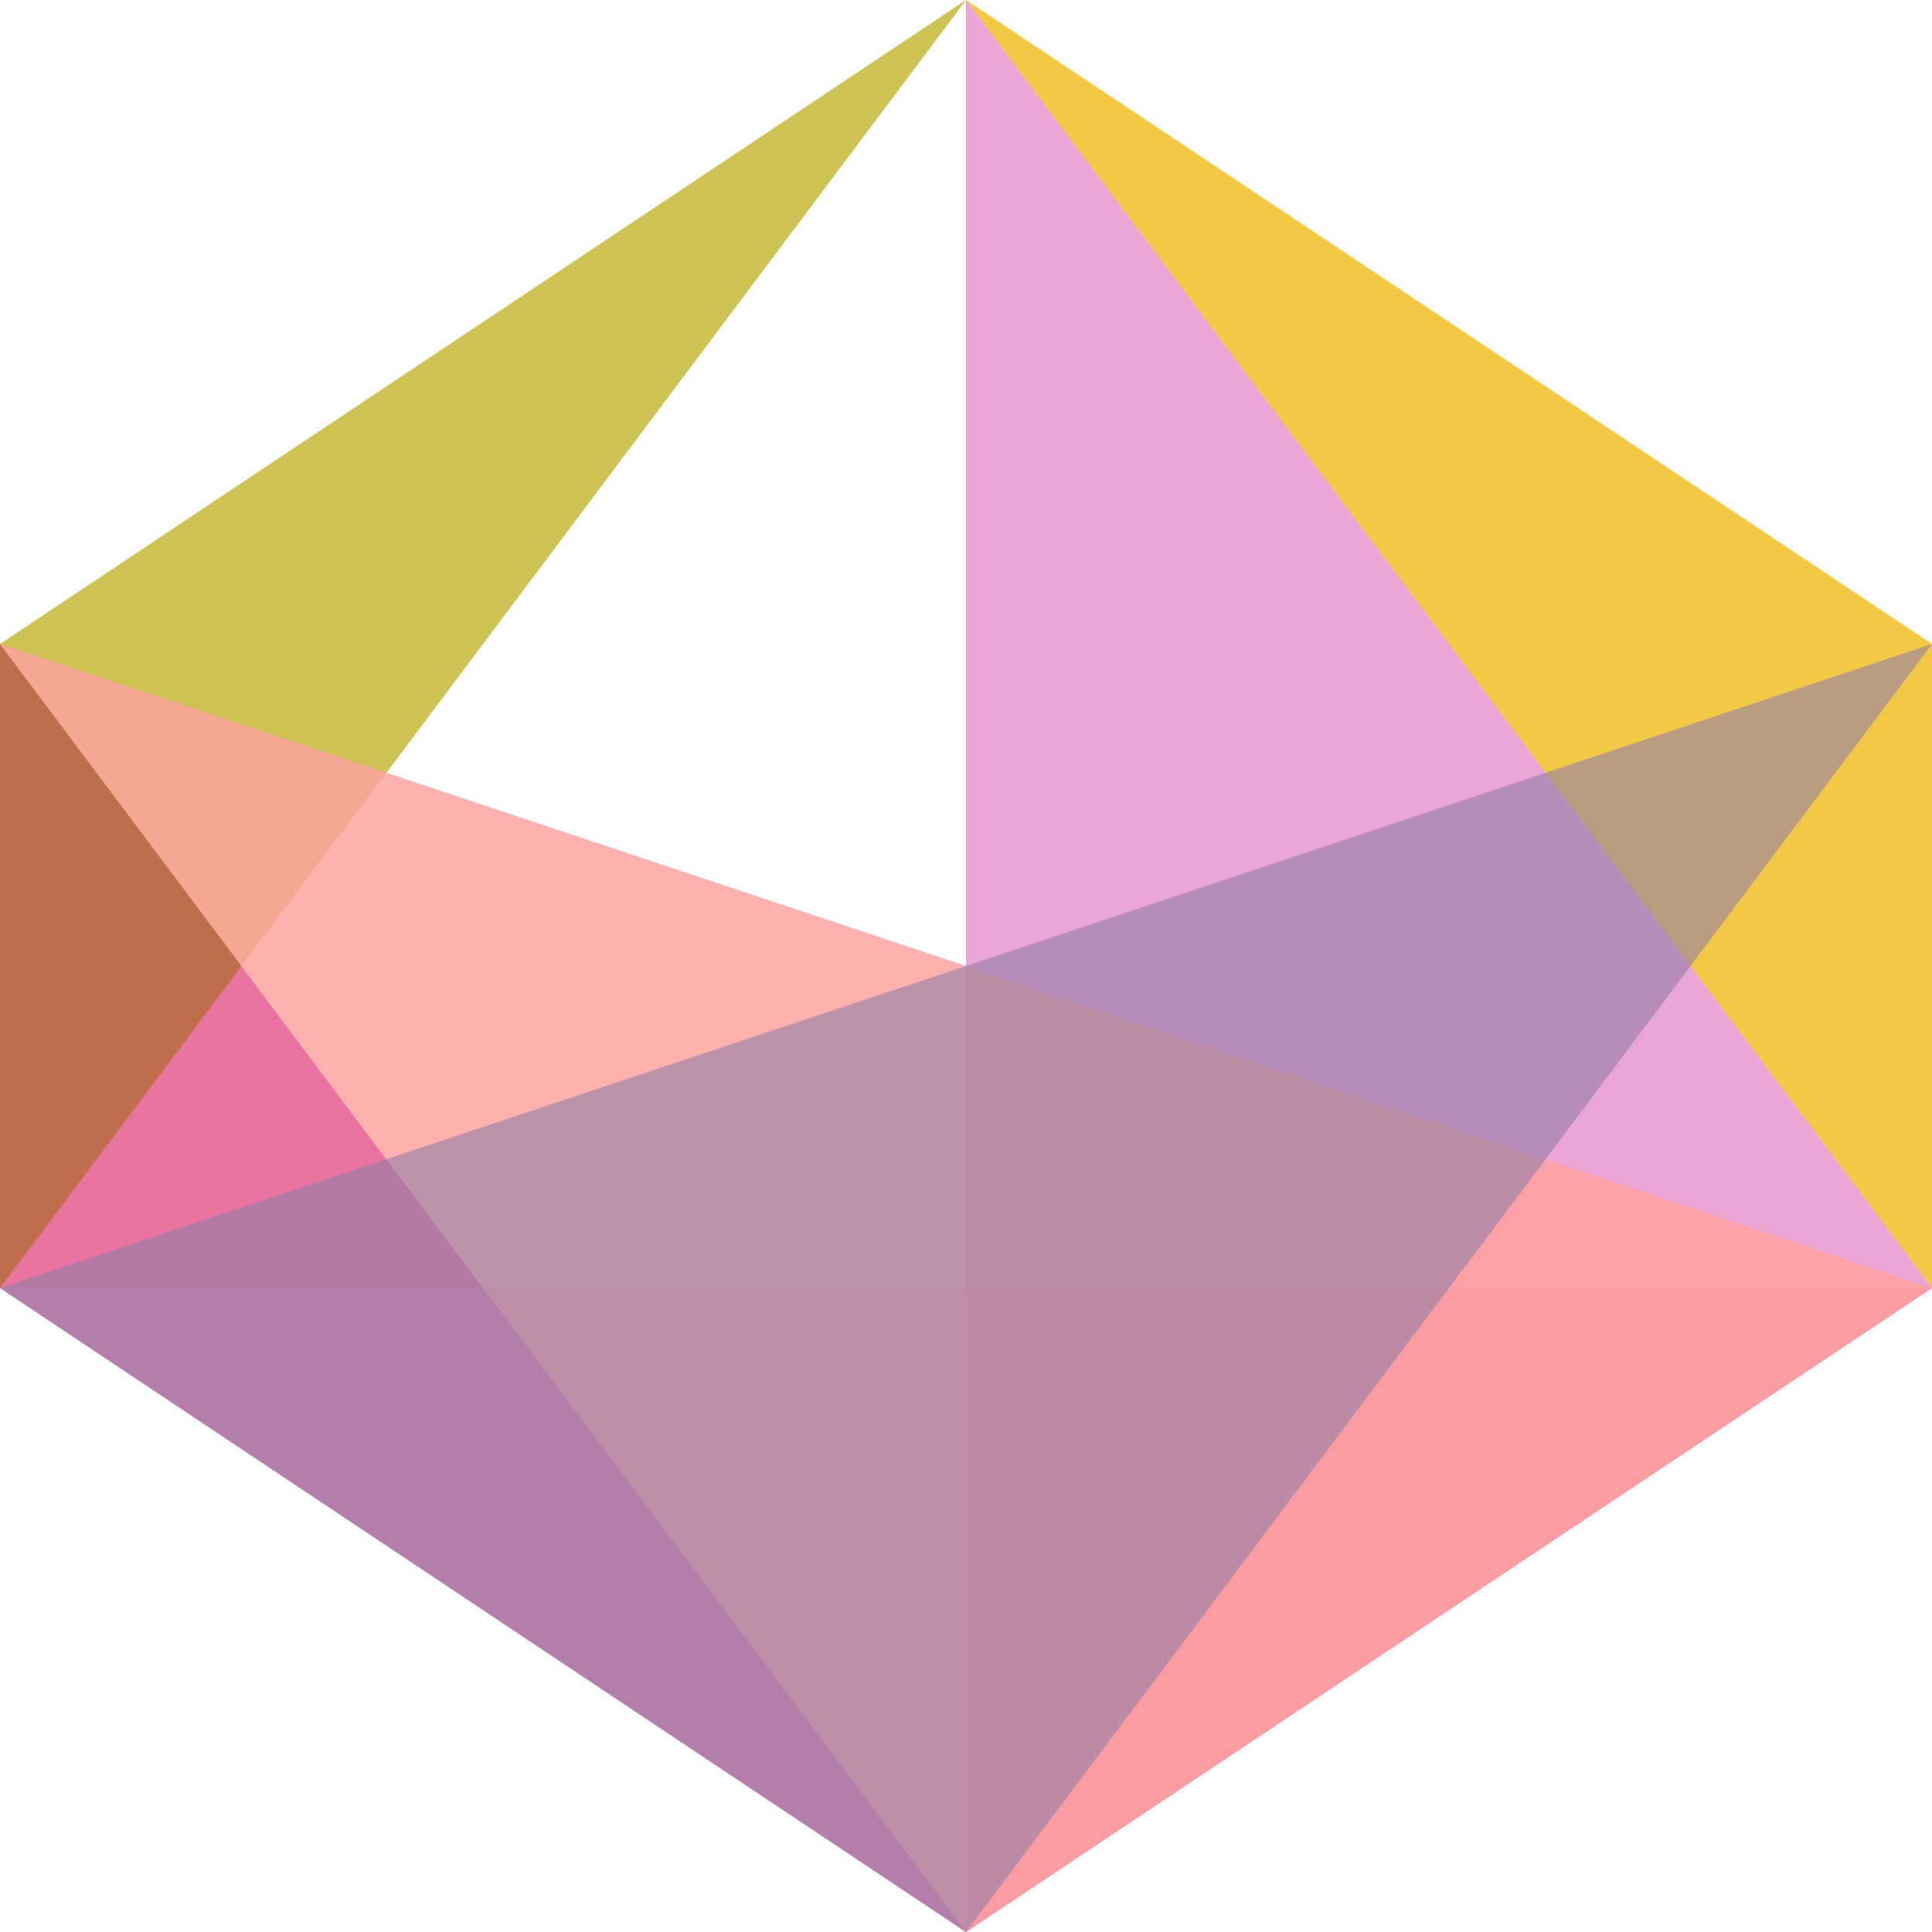
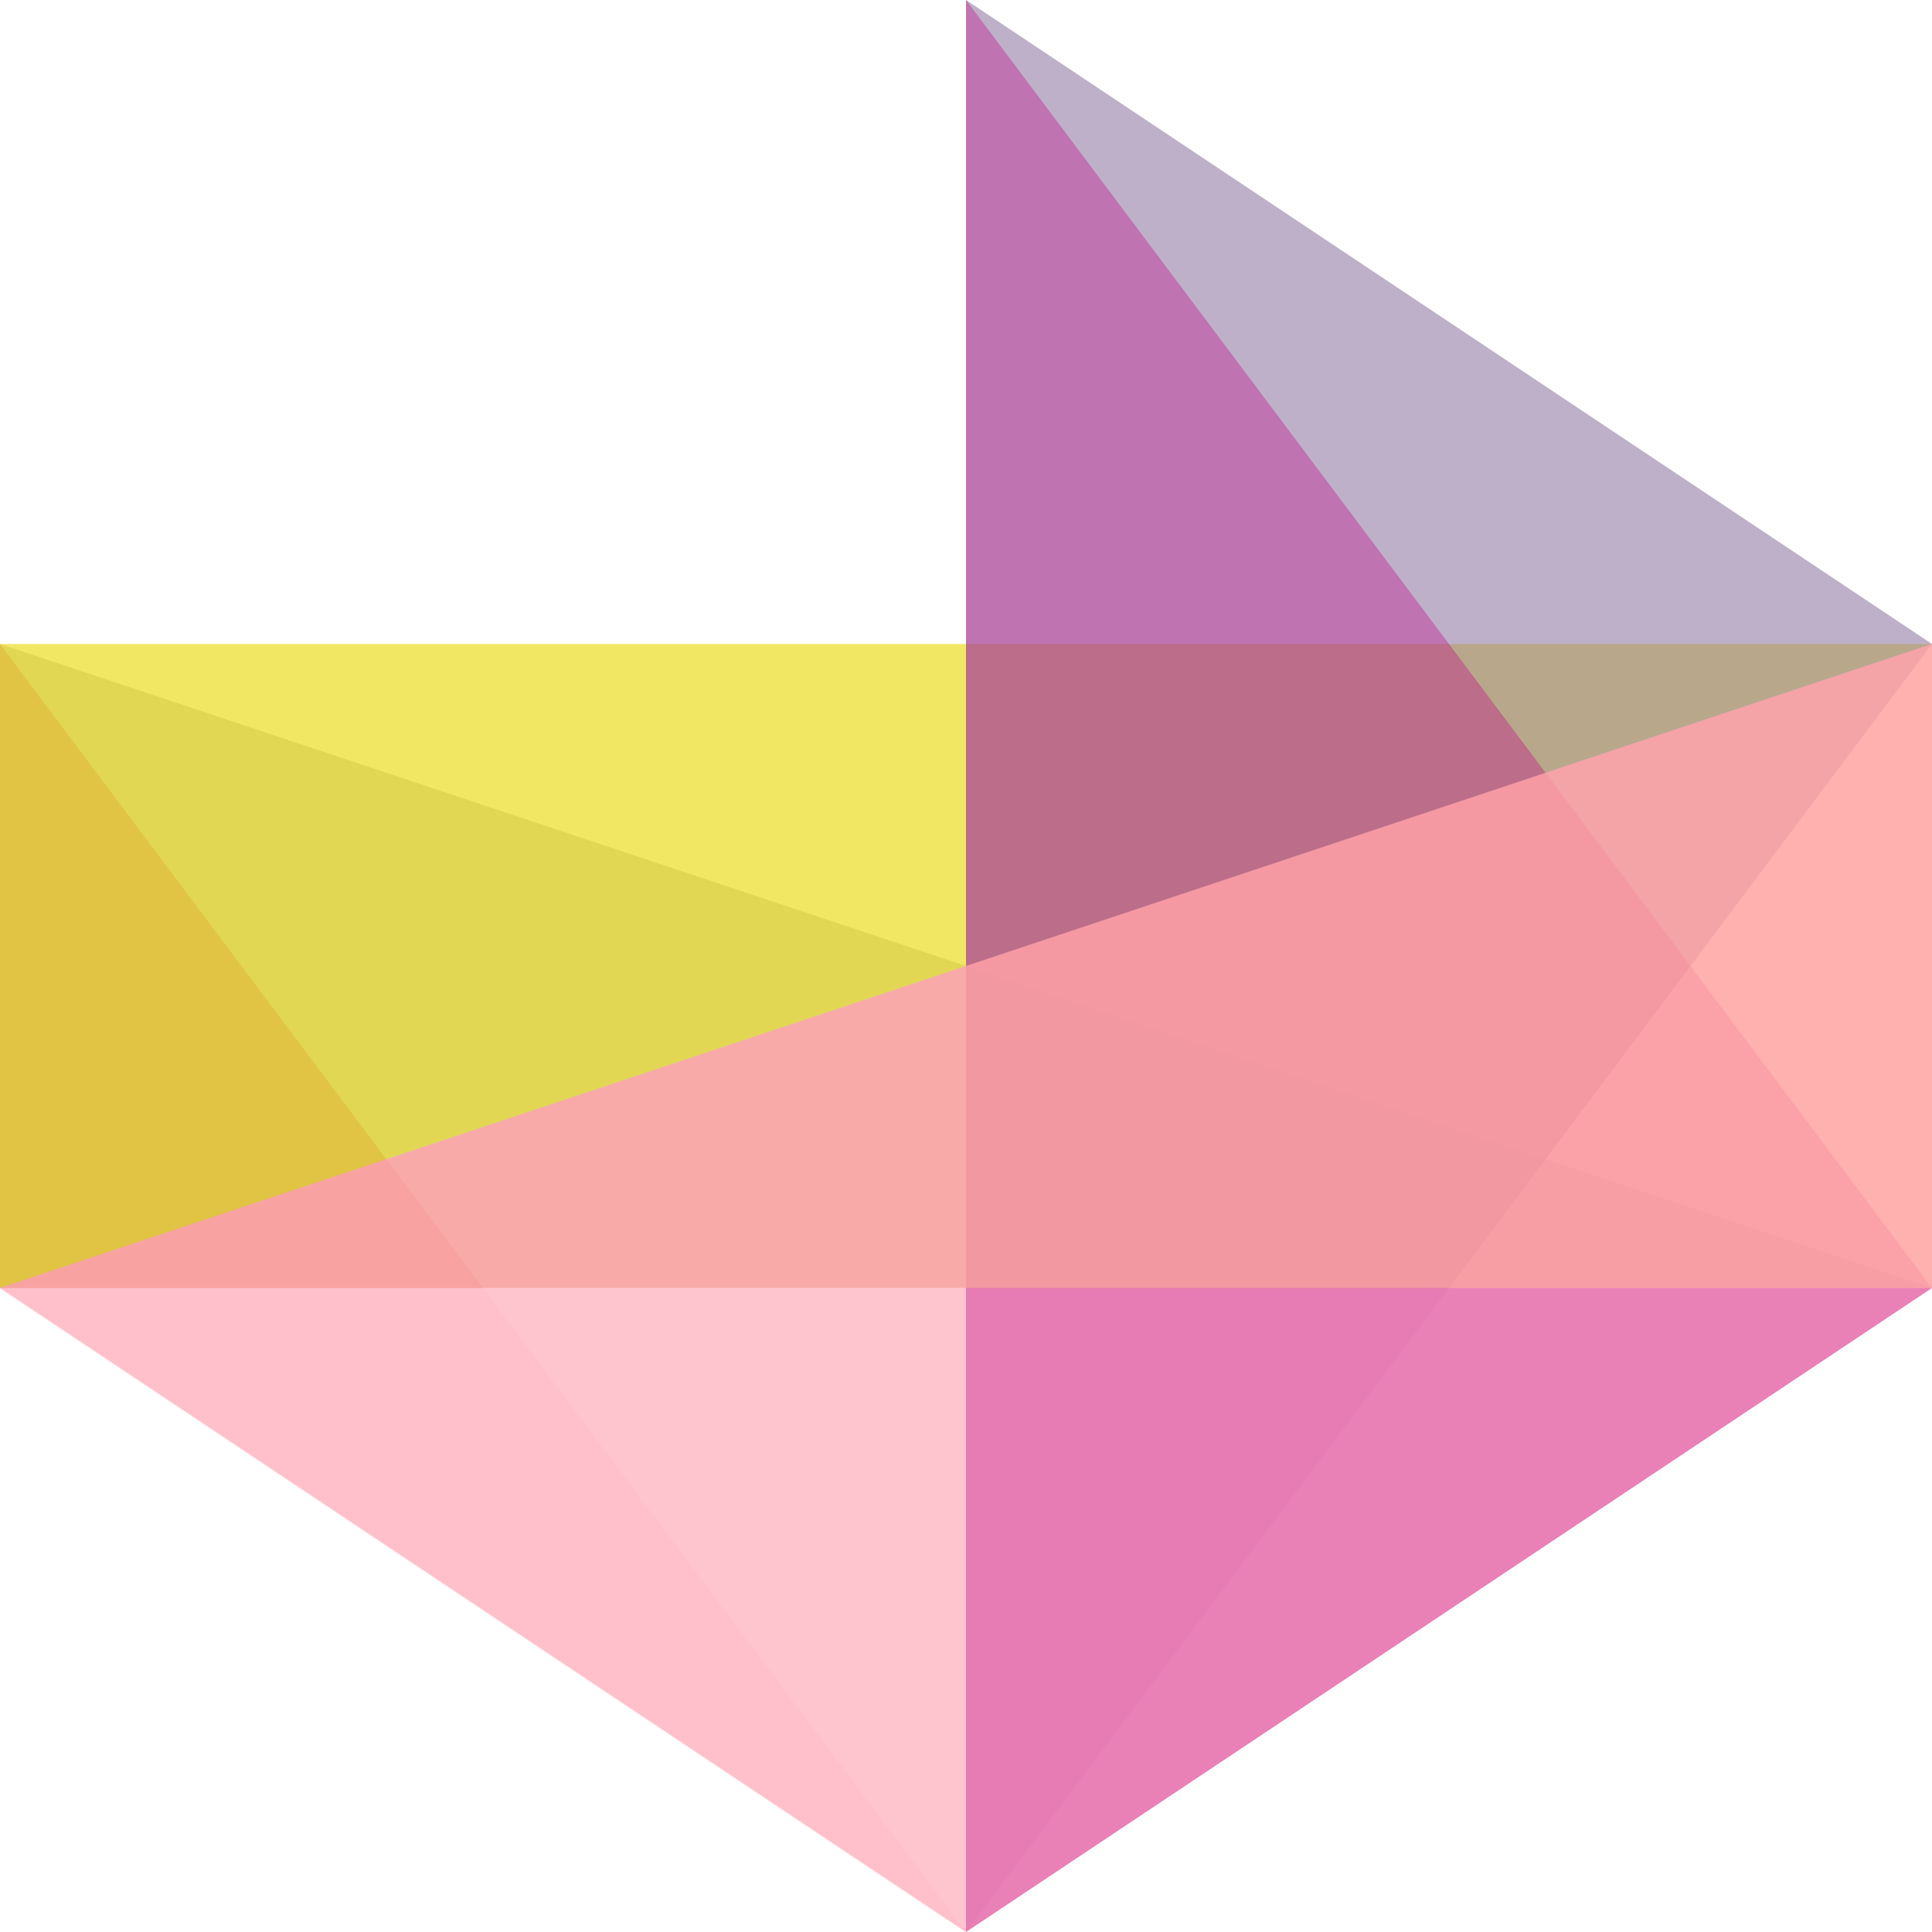
<svg xmlns="http://www.w3.org/2000/svg" viewBox="0 0 6 6">
-   <polygon class="b" points="0 2 3 6 0 4" />
-   <polygon class="c" points="3 6 3 6 6 2" />
-   <polygon class="a" points="3 0 0 4 0 2" />
-   <polygon class="b" points="6 4 3 0 6 2" />
-   <polygon class="d" points="0 2 0 2 6 4" />
-   <polygon class="c" points="6 4 0 4 3 6" />
-   <polygon class="e" points="3 6 3 0 6 4" />
-   <polygon class="e" points="3 6 0 4 0 2" />
-   <polygon class="a" points="6 2 6 4 3 0" />
-   <polygon class="f" points="0 2 0 4 3 0" />
-   <polygon class="b" points="0 2 3 6 6 4" />
-   <polygon class="d" points="6 2 3 6 0 4" />
+   <polygon class="c" points="0 4 0 2 3 6" />
+   <polygon class="f" points="6 4 0 4 0 2" />
+   <polygon class="b" points="6 2 0 2 6 2" />
+   <polygon class="a" points="6 2 0 4 0 2" />
+   <polygon class="d" points="6 2 3 0 3 6" />
+   <polygon class="c" points="6 4 3 6 0 4" />
+   <polygon class="e" points="6 2 0 4 6 2" />
+   <polygon class="c" points="3 0 3 6 3 6" />
+   <polygon class="e" points="3 0 6 4 3 6" />
+   <polygon class="f" points="3 0 3 0 6 4" />
+   <polygon class="b" points="6 2 0 4 6 2" />
+   <polygon class="b" points="6 4 6 2 0 4" />
  <style>.a { fill: rgb(235, 217, 0); fill-opacity: 0.61; }
  .b { fill: rgb(255, 162, 159); fill-opacity: 0.83; }
  .c { fill: rgb(255, 192, 203); fill-opacity: 0.92; }
  .d { fill: rgb(149, 126, 165); fill-opacity: 0.61; }
  .e { fill: rgb(192, 0, 135); fill-opacity: 0.35; }
  .f { fill: rgb(0, 0, 0); fill-opacity: 0.16; }
</style>
</svg>
